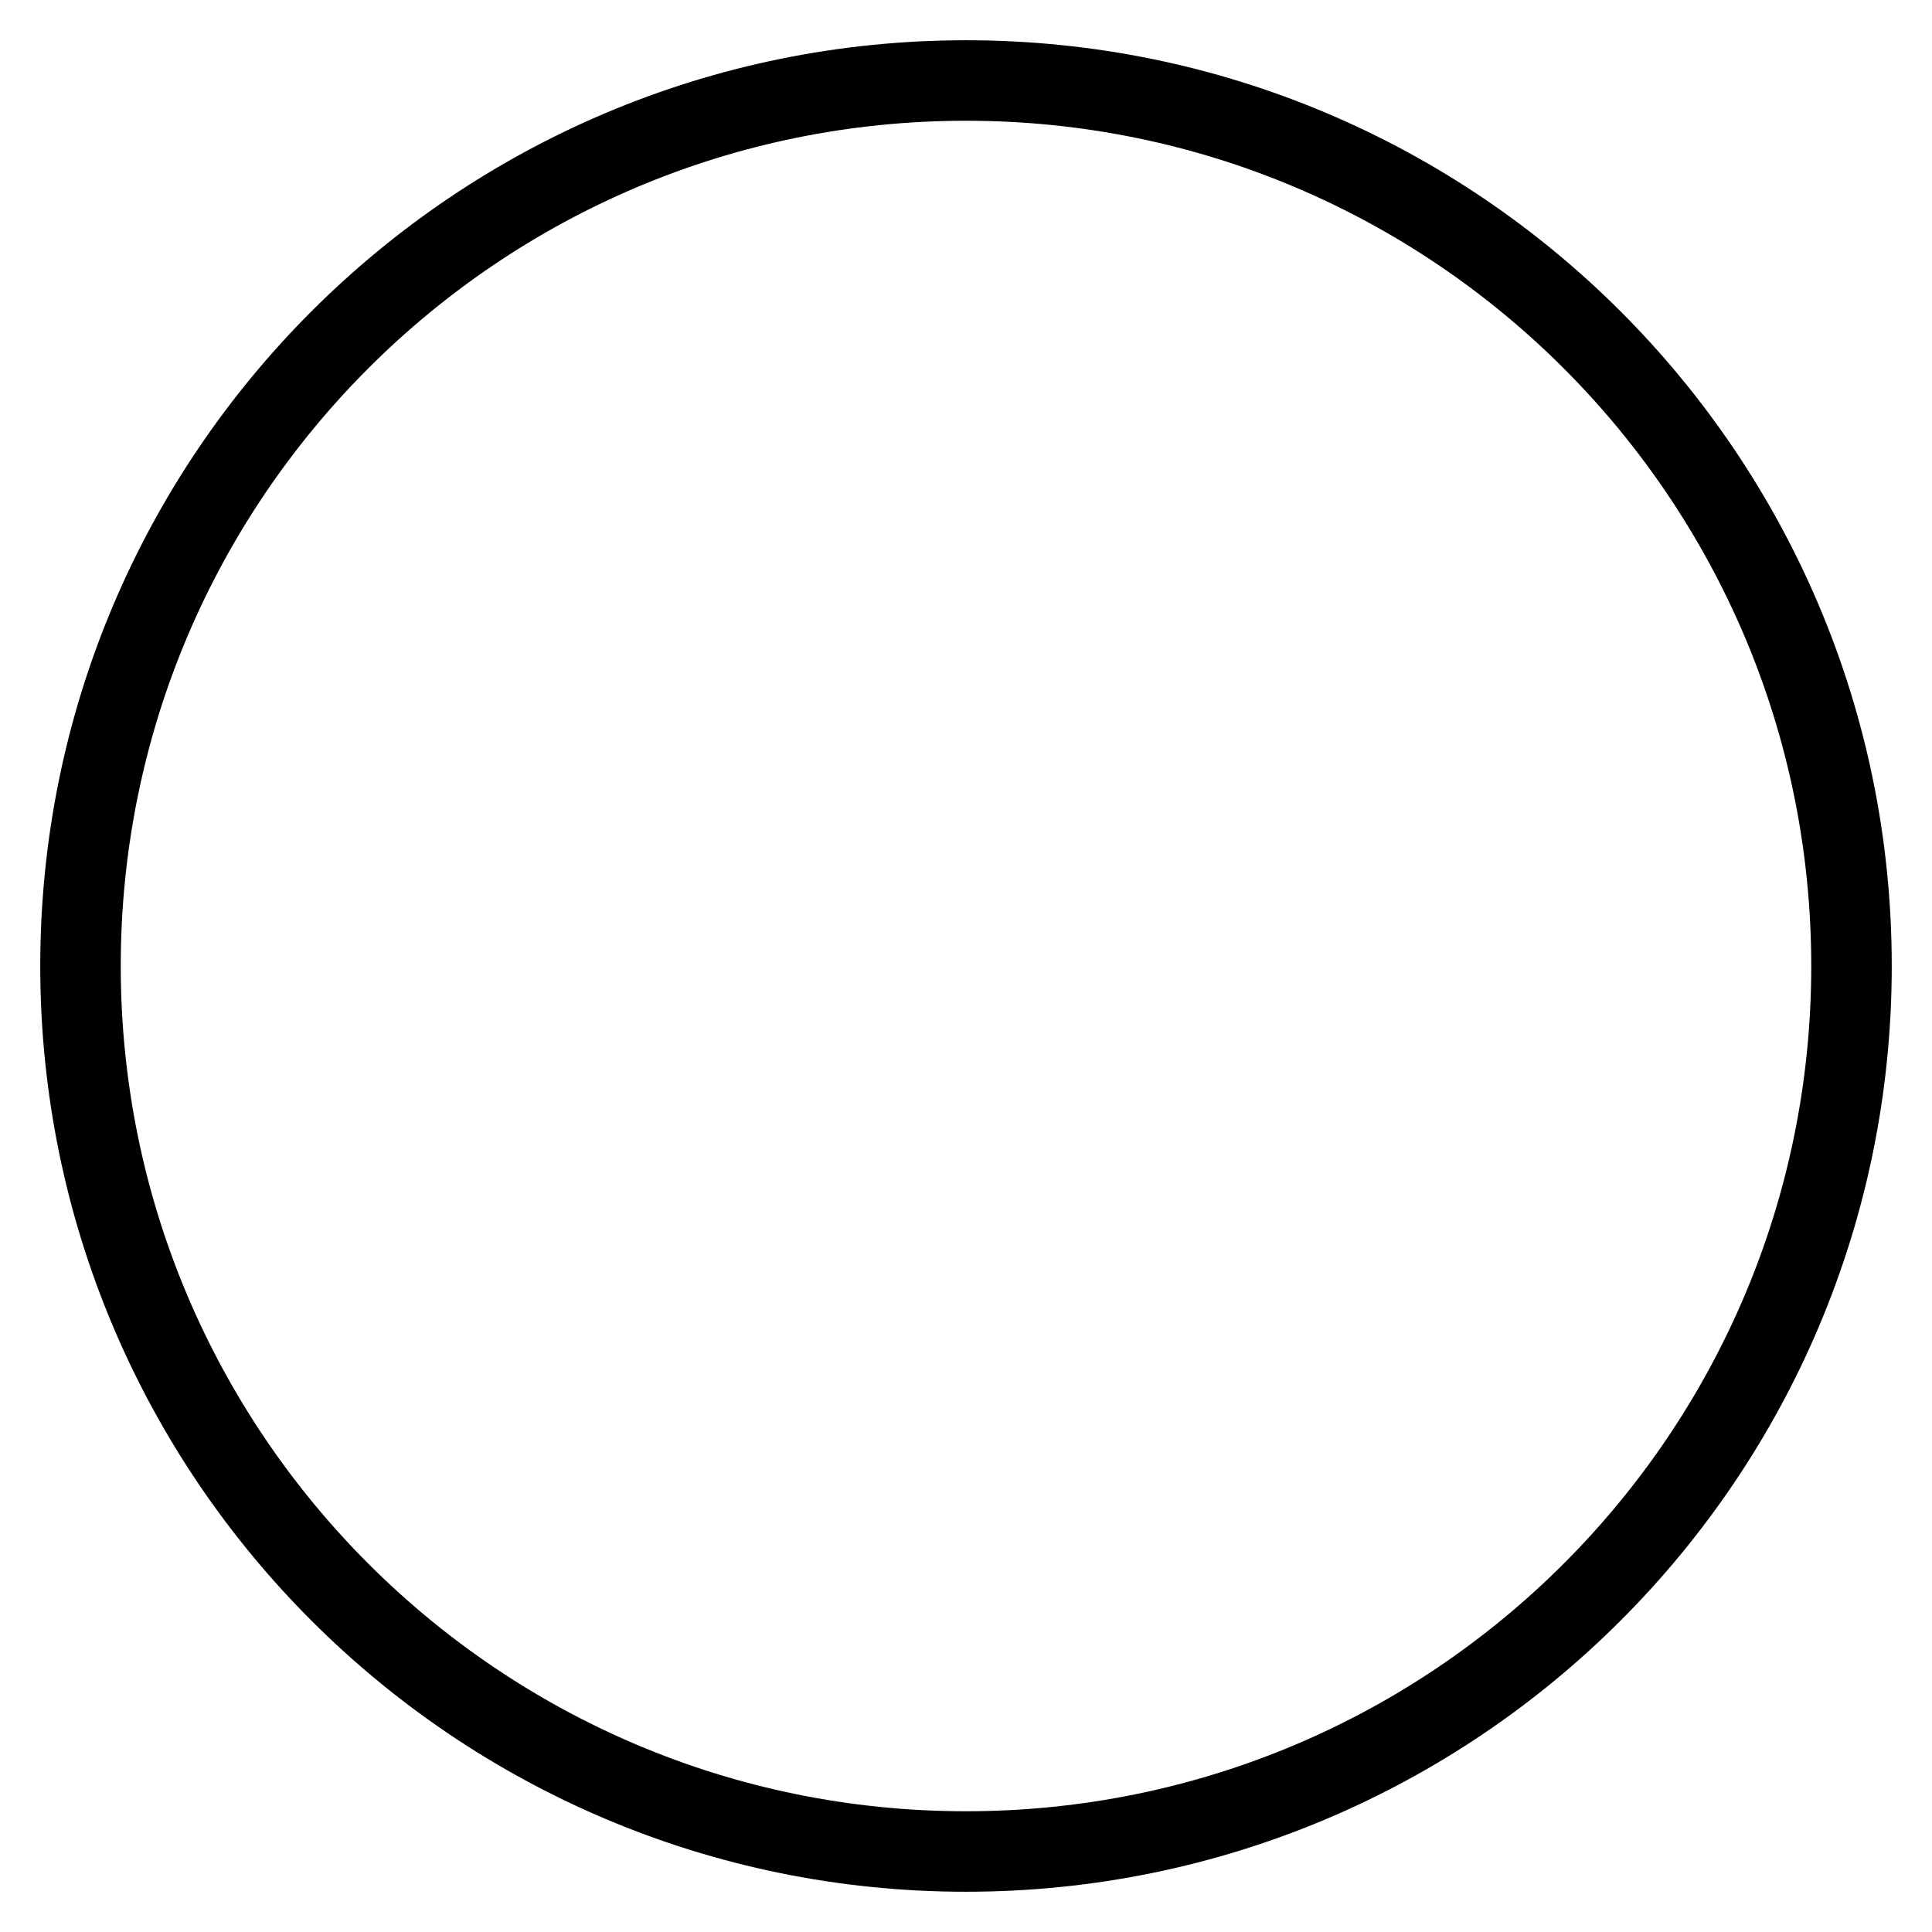
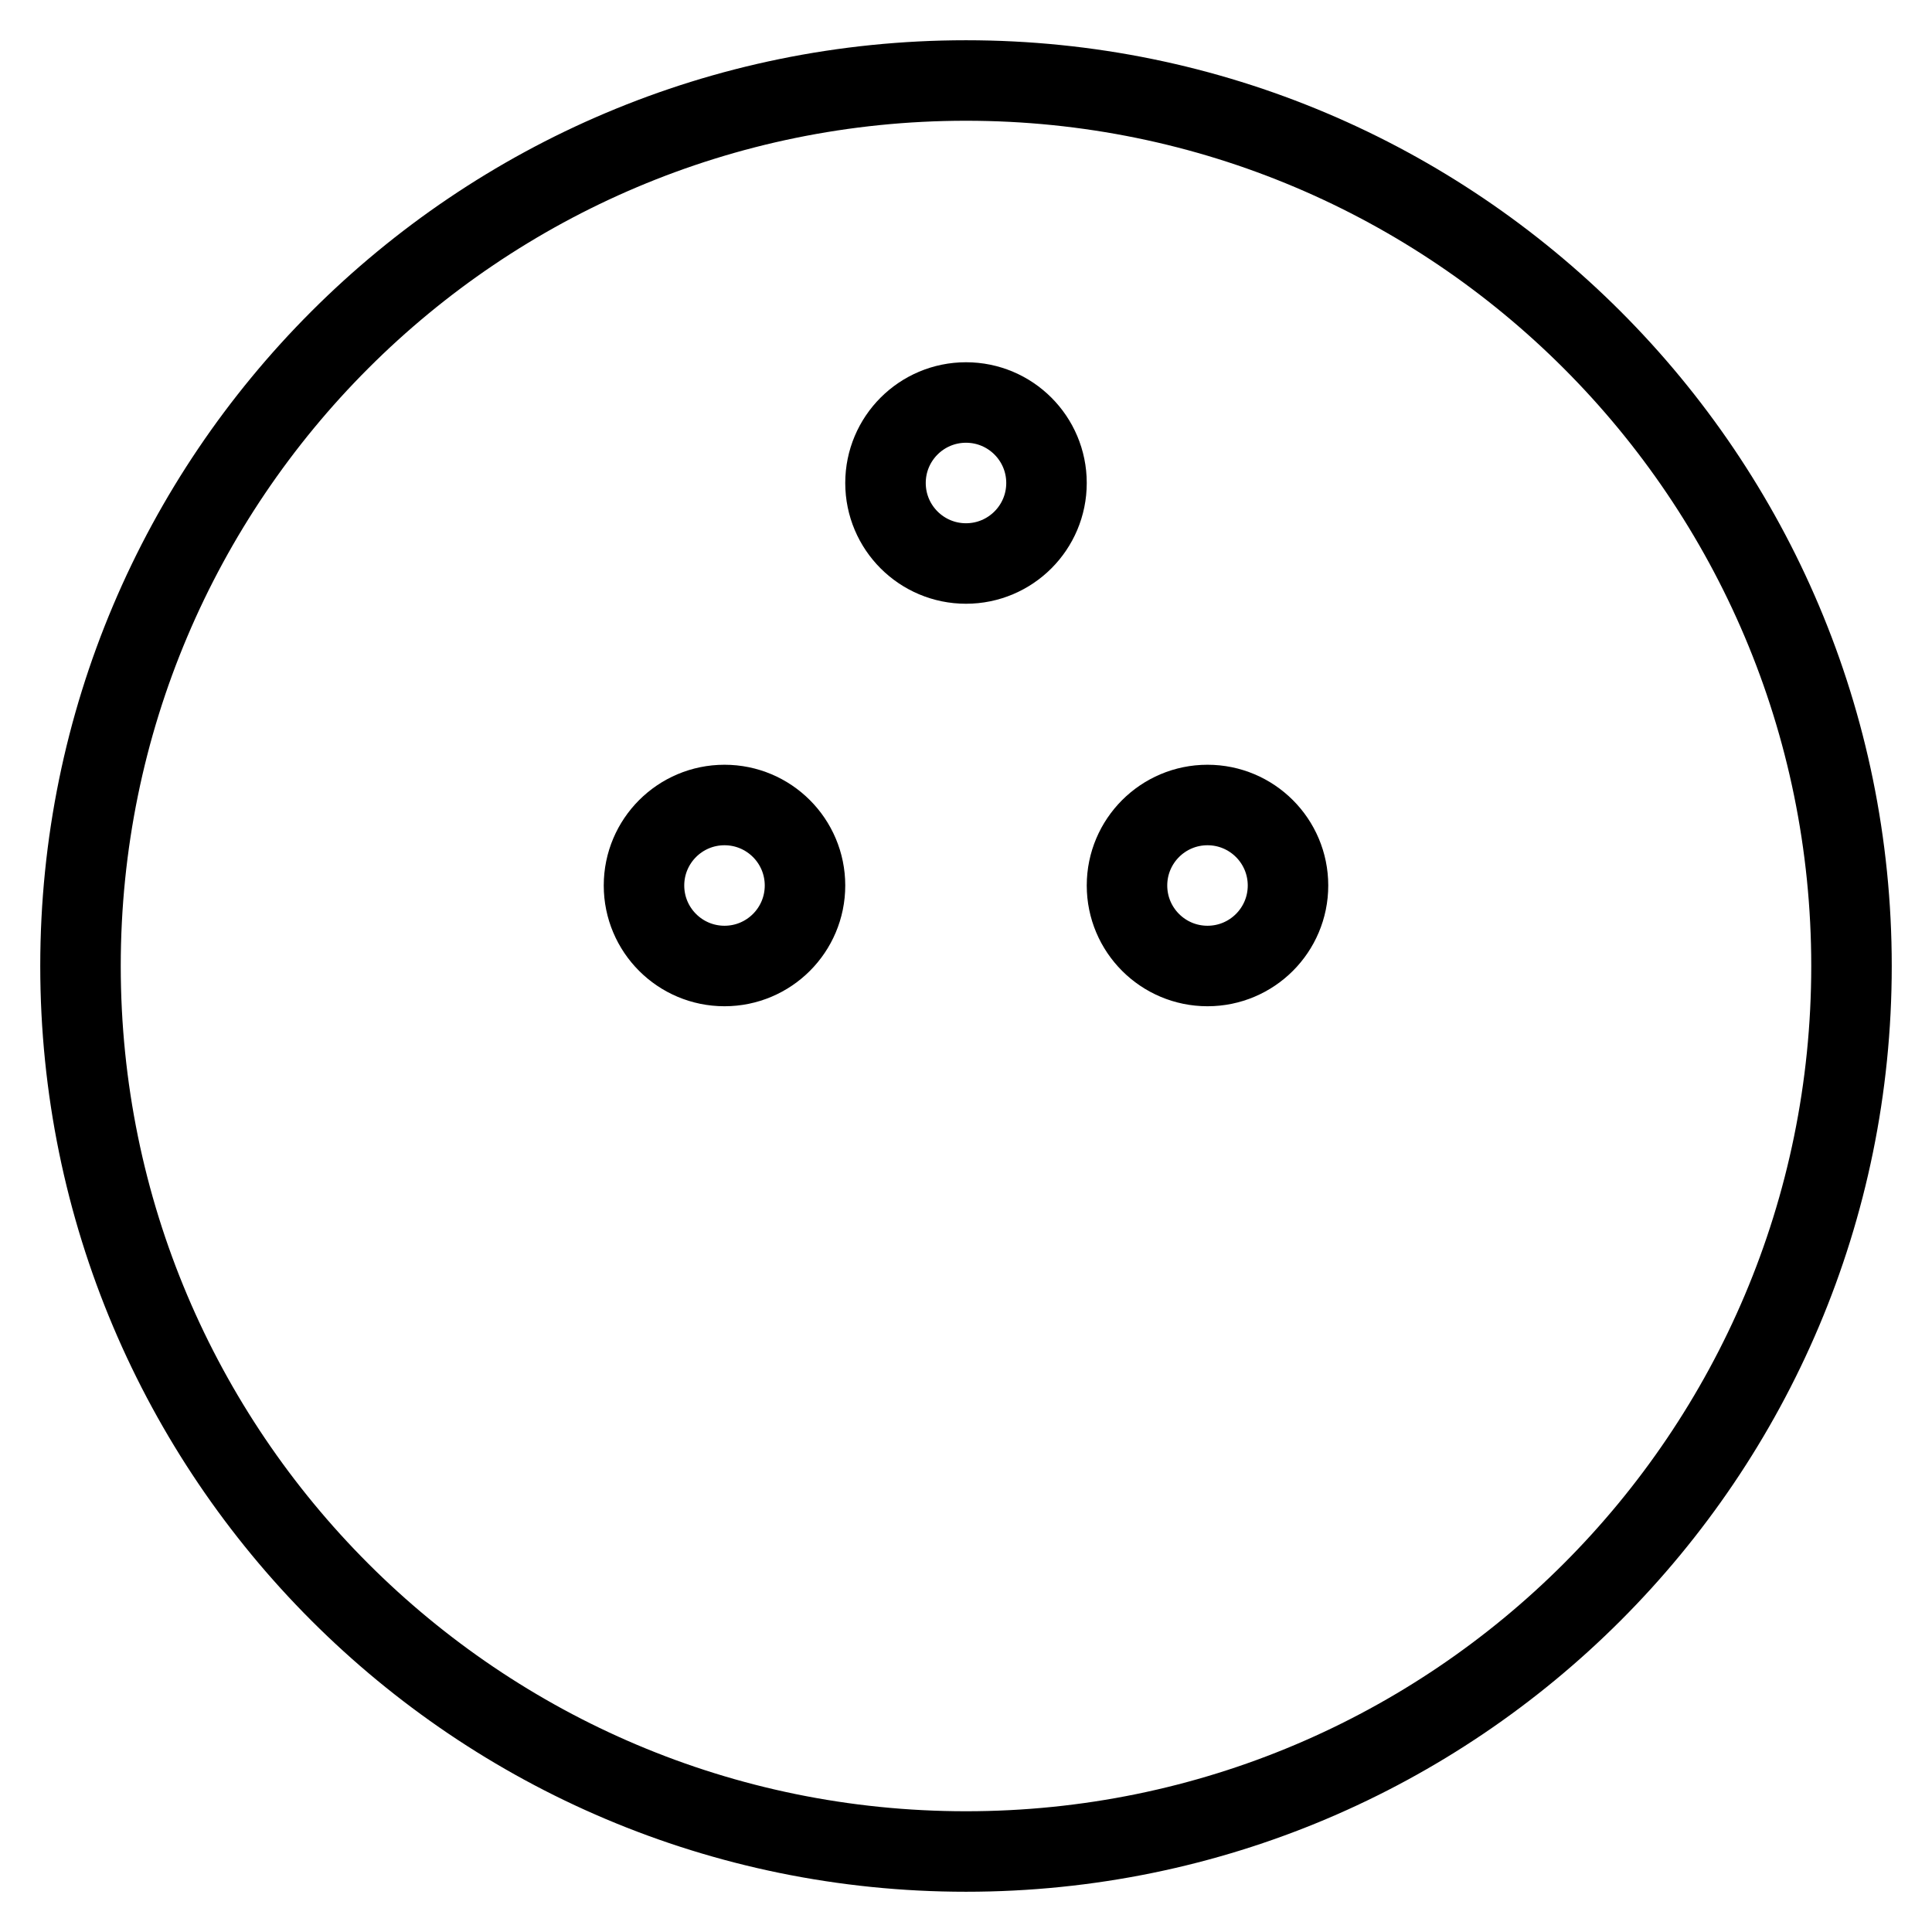
<svg xmlns="http://www.w3.org/2000/svg" id="nc_icon" xml:space="preserve" viewBox="0 0 24 24">
  <g fill="none" class="nc-icon-wrapper">
    <circle cx="12" cy="12" r="11" stroke="currentColor" stroke-linecap="square" stroke-miterlimit="10" vector-effect="non-scaling-stroke" />
-     <circle cx="12" cy="6" r="1" data-color="color-2" data-stroke="none" />
-     <circle cx="9" cy="11" r="1" data-color="color-2" data-stroke="none" />
-     <circle cx="15" cy="11" r="1" data-color="color-2" data-stroke="none" />
+     <circle cx="12" cy="6" r="1" data-color="color-2" stroke="currentColor" stroke-linecap="square" stroke-miterlimit="10" fill="none" vector-effect="non-scaling-stroke" />
+     <circle cx="9" cy="11" r="1" data-color="color-2" stroke="currentColor" stroke-linecap="square" stroke-miterlimit="10" fill="none" vector-effect="non-scaling-stroke" />
+     <circle cx="15" cy="11" r="1" data-color="color-2" stroke="currentColor" stroke-linecap="square" stroke-miterlimit="10" fill="none" vector-effect="non-scaling-stroke" />
  </g>
</svg>
